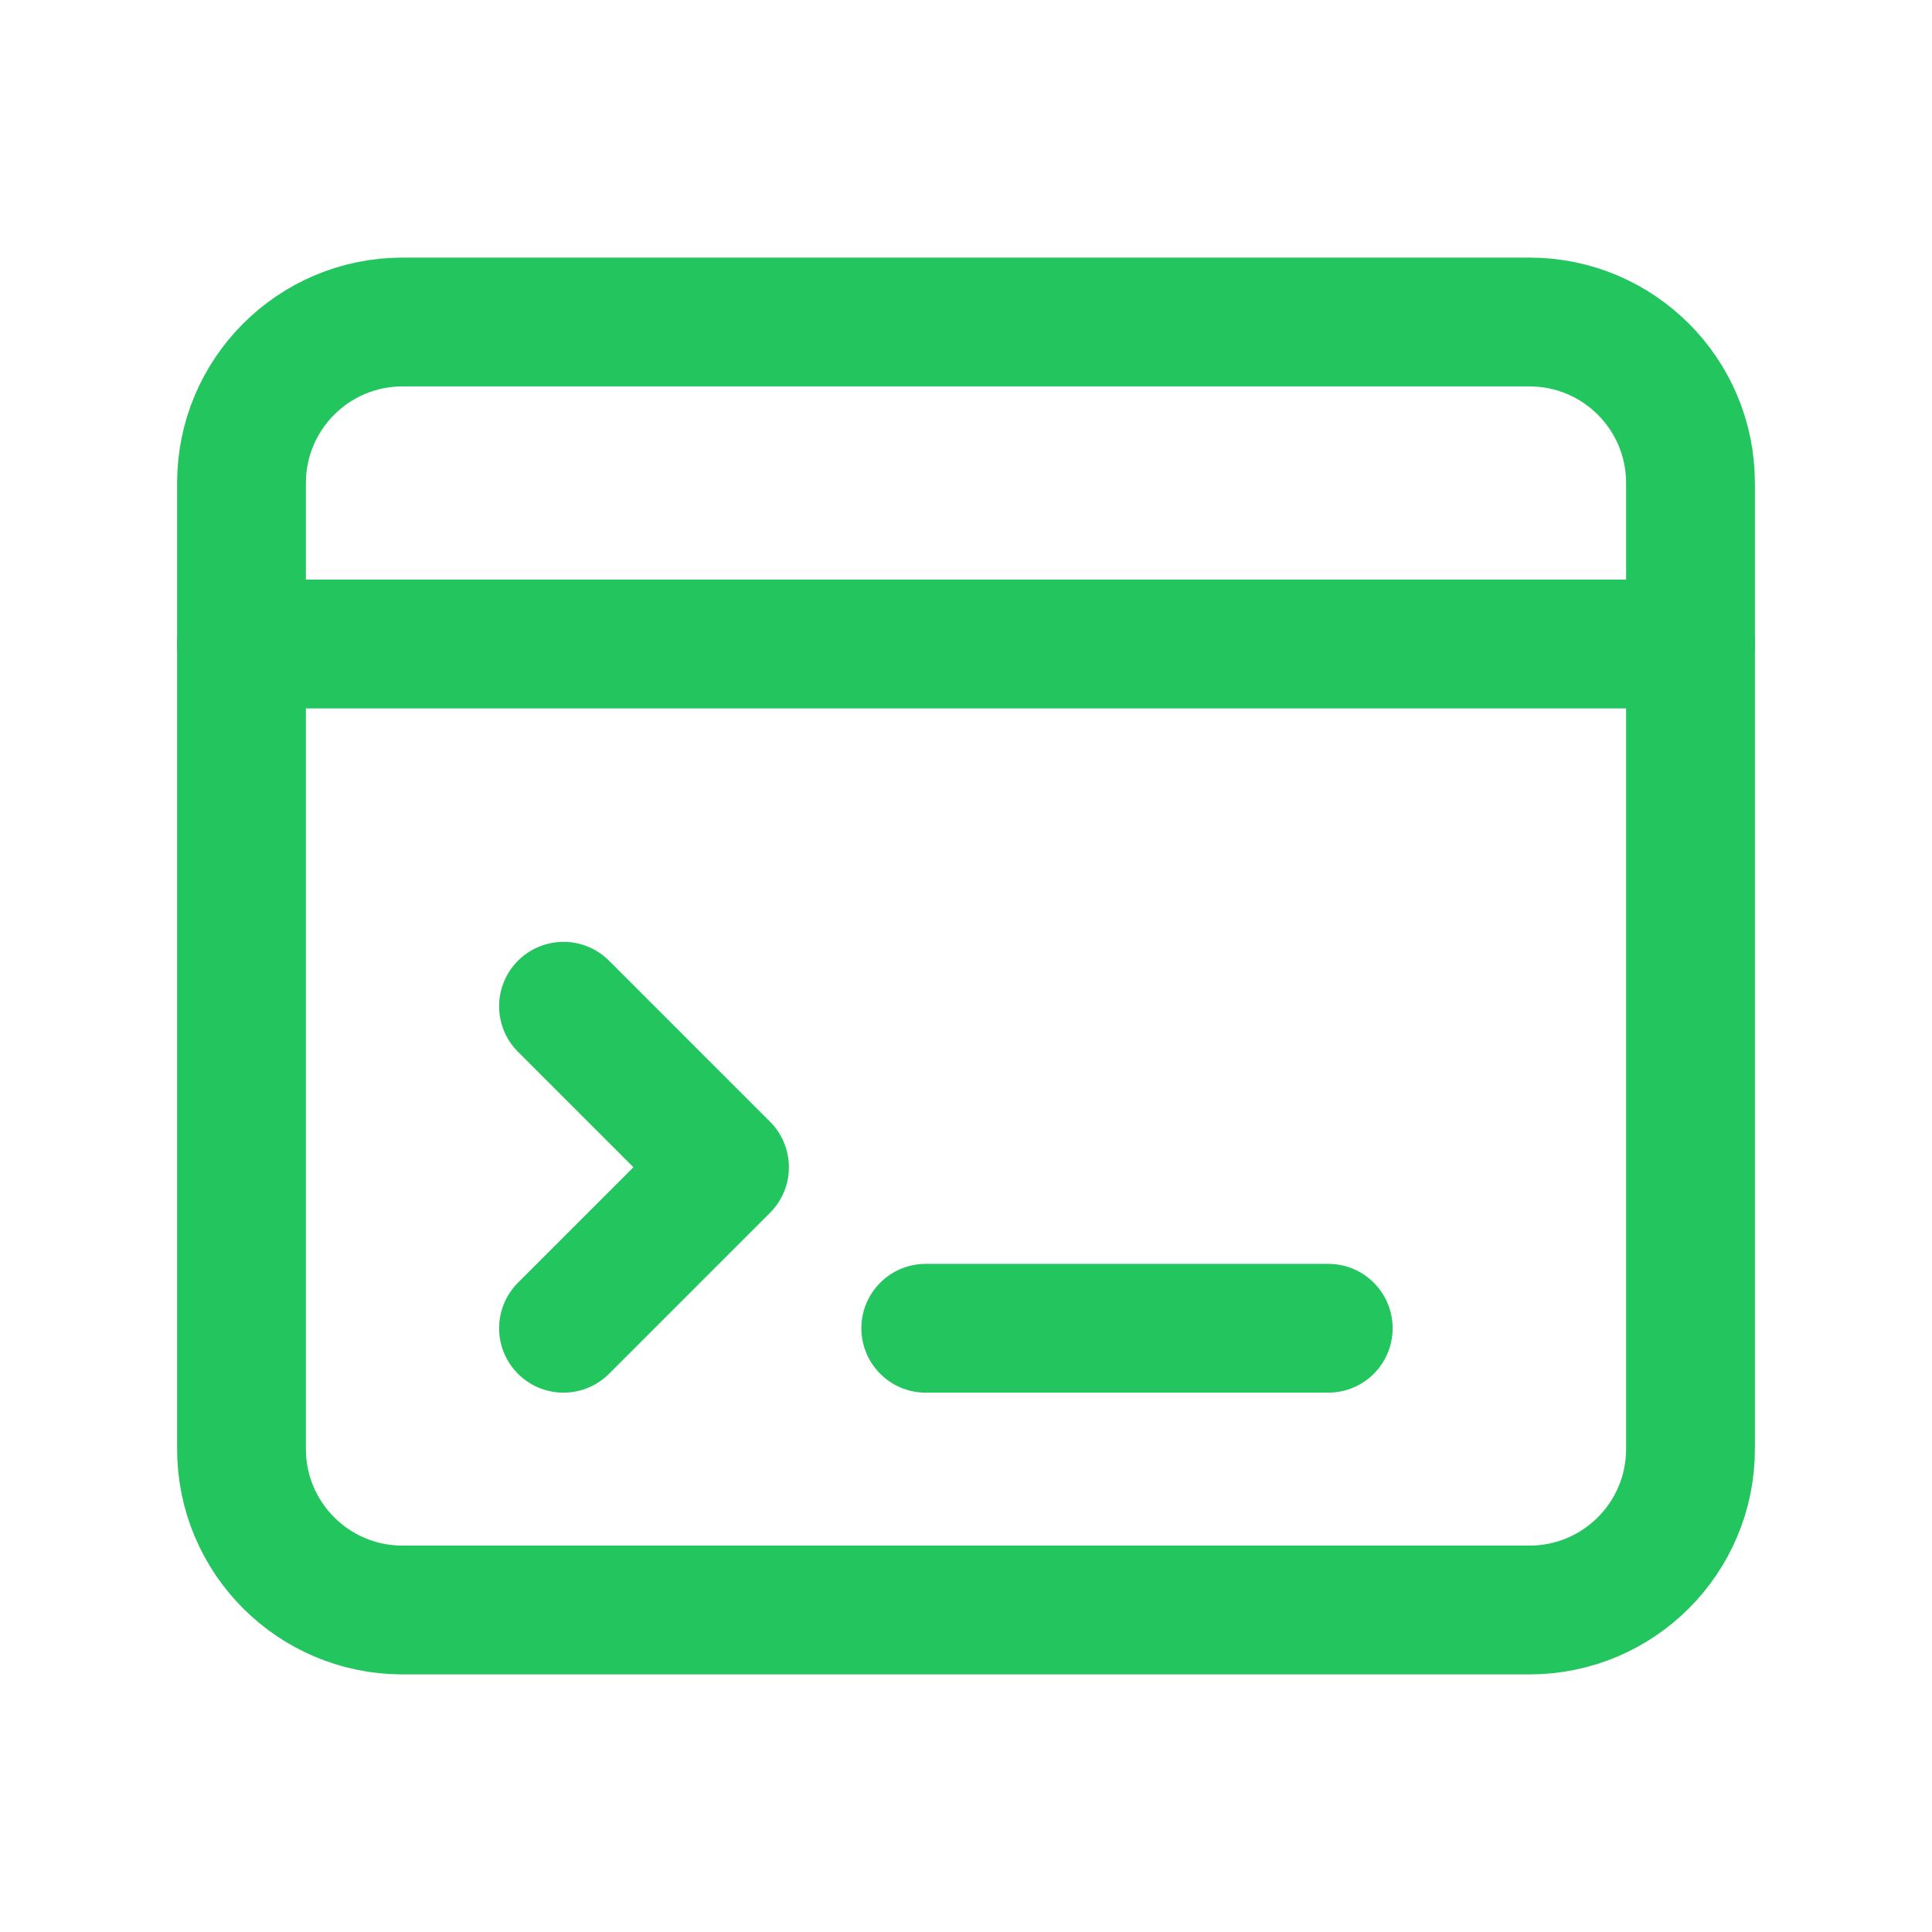
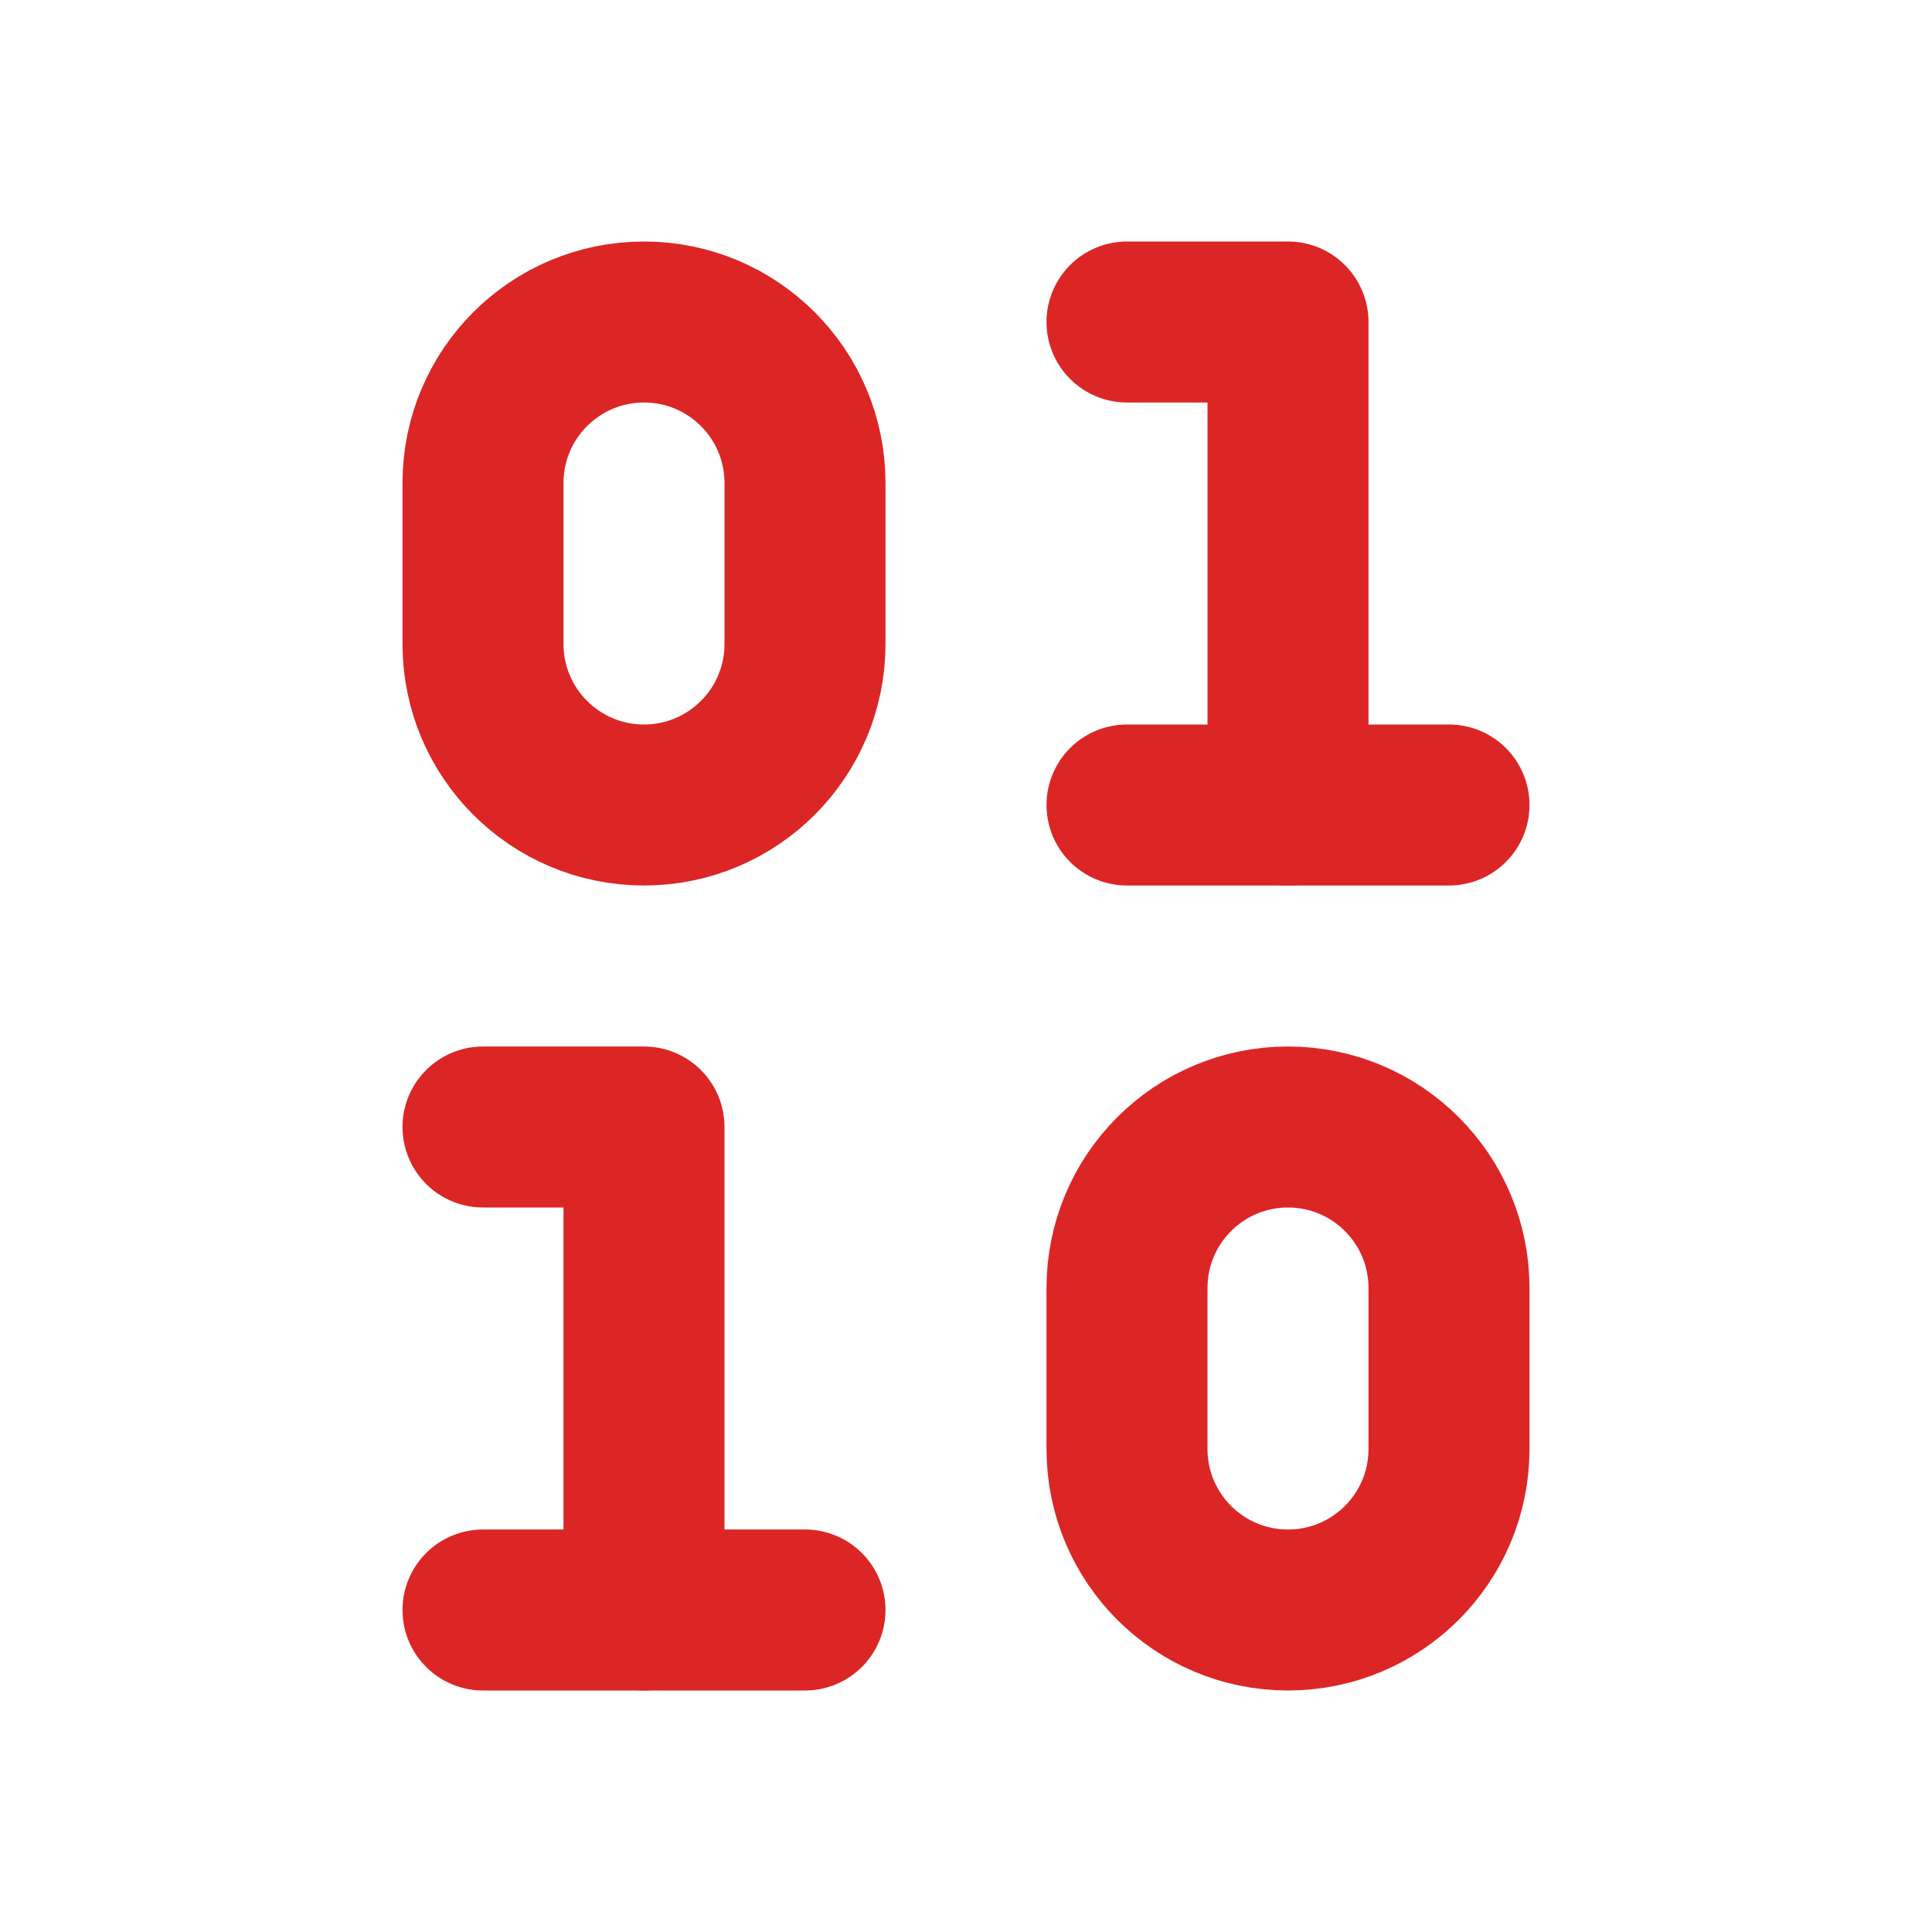
- <svg xmlns="http://www.w3.org/2000/svg" viewBox="0 0 24 24" fill="none" stroke="#22c55e" stroke-width="1.6" stroke-linecap="round" stroke-linejoin="round">
-   <rect x="3" y="4" width="18" height="16" rx="2" />
-   <path d="M3 8h18" />
-   <path d="M7 12.5l2 2-2 2M11.5 16.5h5" />
+ <svg xmlns="http://www.w3.org/2000/svg" viewBox="0 0 24 24" fill="none" stroke="#dc2626" stroke-width="2" stroke-linecap="round" stroke-linejoin="round">
+   <rect x="14" y="14" width="4" height="6" rx="2" />
+   <rect x="6" y="4" width="4" height="6" rx="2" />
+   <path d="M6 20h4" />
+   <path d="M14 10h4" />
+   <path d="M6 14h2v6" />
+   <path d="M14 4h2v6" />
</svg>
